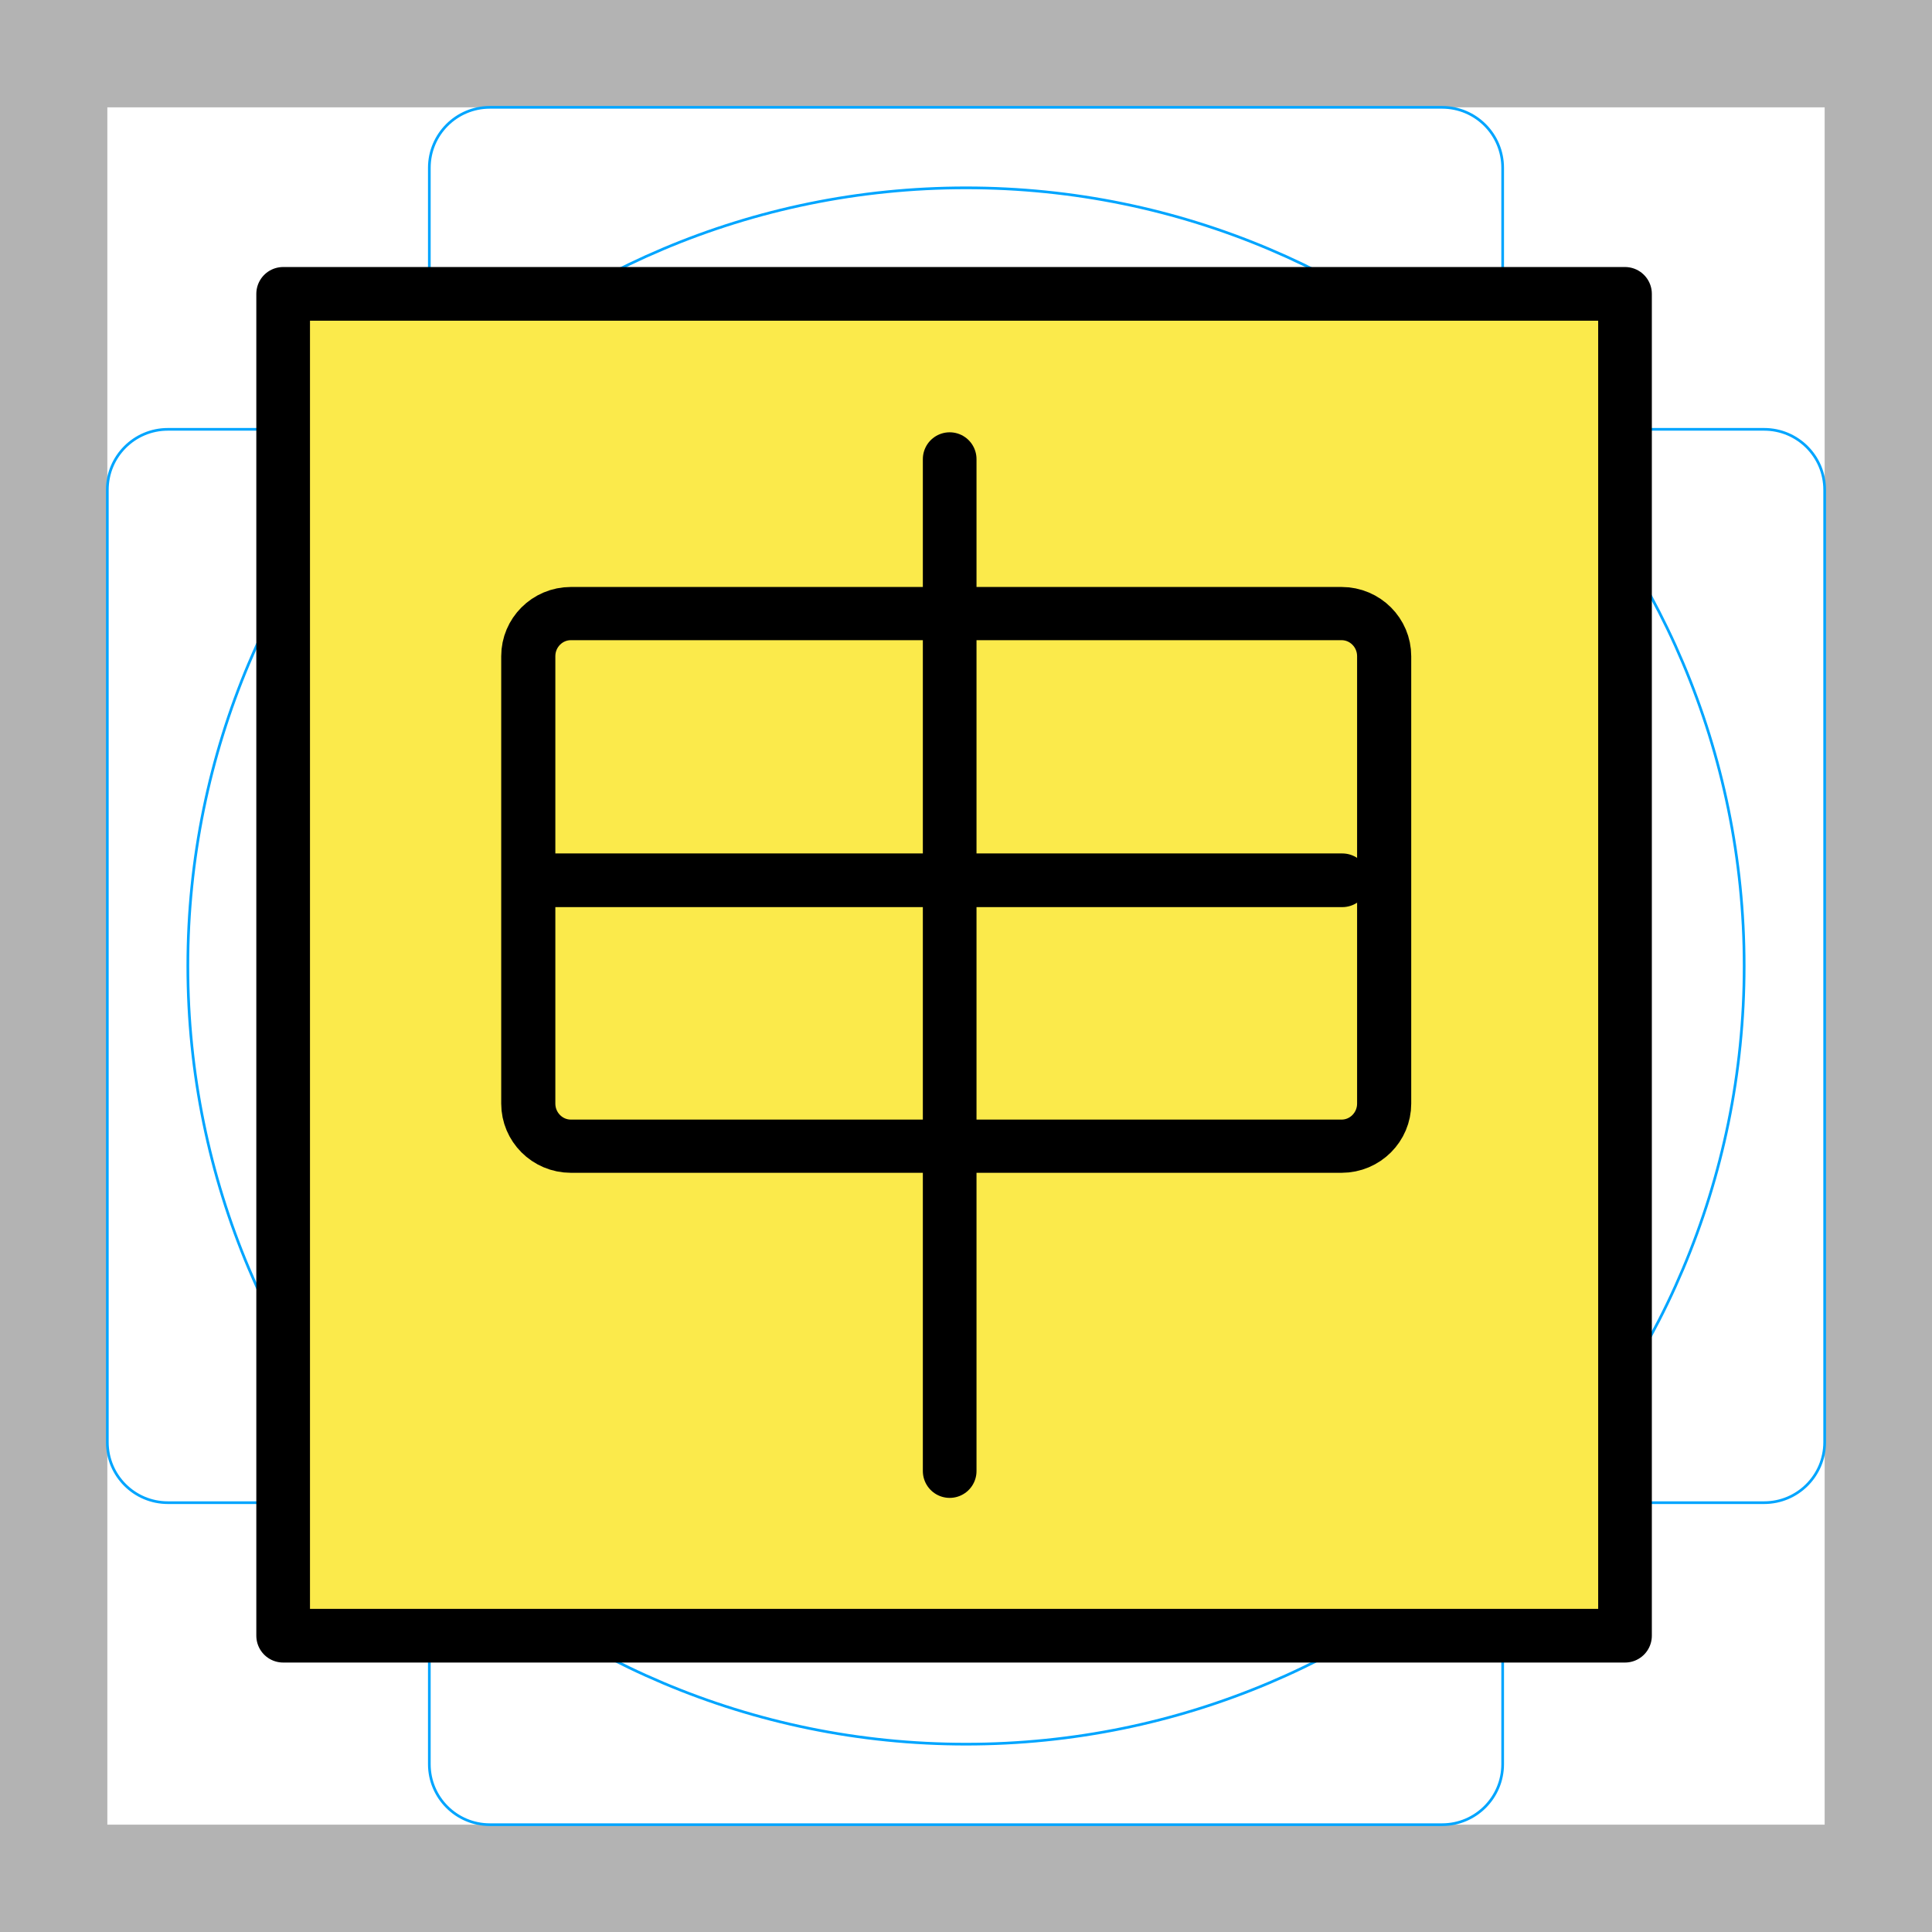
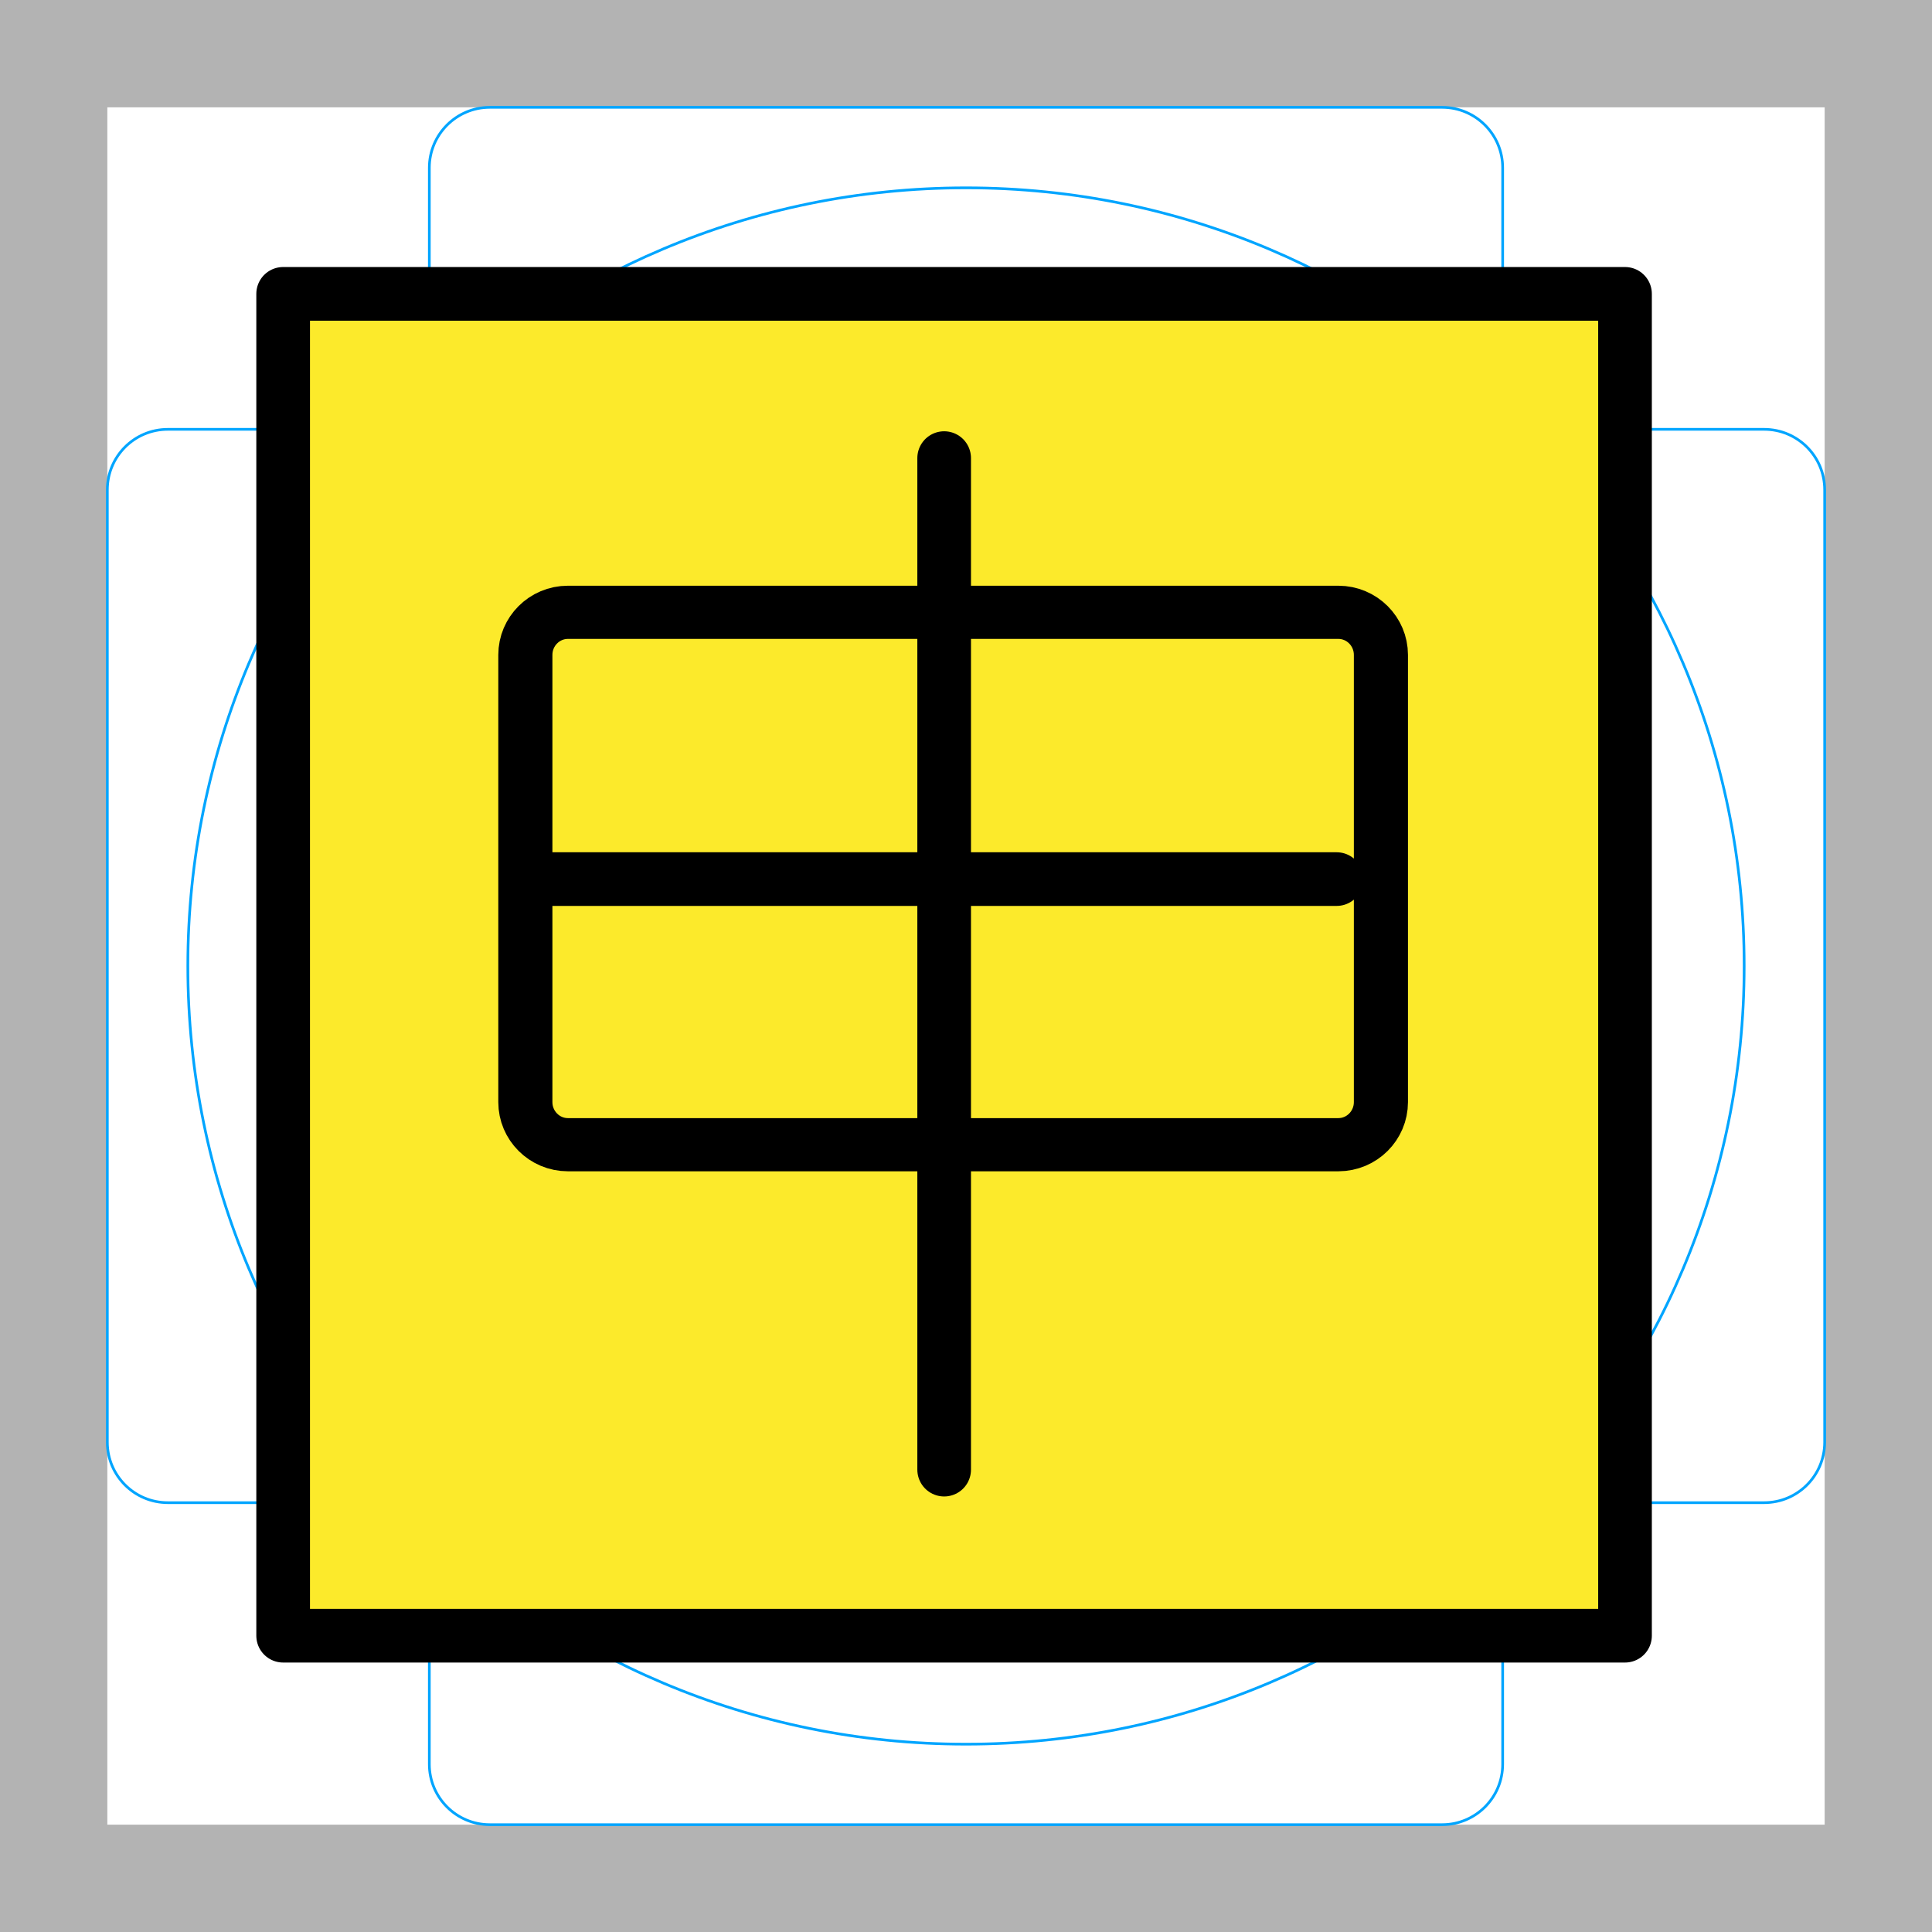
<svg xmlns="http://www.w3.org/2000/svg" id="emoji" version="1.1" viewBox="0 0 72 72">
  <g id="grid">
    <path d="M68,4V68H4V4H68m4-4H0V72H72V0Z" fill="#b3b3b3" />
    <path d="m12.92 10.96h46.15a1.923 1.923 0 0 1 1.923 1.923v46.15a1.923 1.923 0 0 1-1.923 1.923h-46.15a1.923 1.923 0 0 1-1.923-1.923v-46.15a1.923 1.923 0 0 1 1.923-1.923z" fill="none" stroke="#00a5ff" stroke-miterlimit="10" stroke-width=".1" />
-     <rect fill="none" height="64" rx="2.254" stroke="#00a5ff" stroke-miterlimit="10" stroke-width=".1" width="40" x="16" y="4" />
-     <rect fill="none" height="64" rx="2.254" stroke="#00a5ff" stroke-miterlimit="10" stroke-width=".1" transform="translate(72) rotate(90)" width="40" x="16" y="4" />
-     <circle cx="36" cy="36" fill="none" r="29" stroke="#00a5ff" stroke-miterlimit="10" stroke-width=".1" />
+     <rect x="16" y="4" width="40" height="64" rx="2.254" fill="none" stroke="#00a5ff" stroke-miterlimit="10" stroke-width=".1" />
+     <rect transform="translate(72) rotate(90)" x="16" y="4" width="40" height="64" rx="2.254" fill="none" stroke="#00a5ff" stroke-miterlimit="10" stroke-width=".1" />
+     <circle cx="36" cy="36" r="29" fill="none" stroke="#00a5ff" stroke-miterlimit="10" stroke-width=".1" />
  </g>
-   <g id="color" style="clip-rule:evenodd;fill-rule:evenodd;stroke-miterlimit:10" transform="matrix(.2609 0 0 .2609 -91.6 -3.172)">
-     <rect height="191.7" style="fill:#fbea4b;stroke-width:0" width="191.7" x="391.7" y="54.17" />
+   <g id="color" transform="matrix(.2609 0 0 .2609 -91.6 -3.172)">
+     <rect x="391.7" y="54.17" width="191.7" height="191.7" fill="#fcea2b" stroke-width="0" />
+     <path transform="matrix(1.044 0 0 1.044 -1079 -361.2)" d="m1444 477.9h108.7" clip-rule="evenodd" fill="none" stroke="#000" stroke-linecap="round" stroke-linejoin="round" stroke-miterlimit="1.5" stroke-width="7.34" />
+     <path transform="matrix(1.049 0 0 1.031 -1086 -353.4)" d="m1558 445.3v61.96c0 3.256-2.599 5.901-5.8 5.901h-104.9c-3.201 0-5.8-2.645-5.8-5.901v-61.96c0-3.257 2.599-5.901 5.8-5.901h104.9c3.201 0 5.8 2.644 5.8 5.901z" clip-rule="evenodd" fill-opacity="0" stroke="#000" stroke-linecap="round" stroke-linejoin="round" stroke-miterlimit="1.5" stroke-width="7.368" />
+     <path transform="matrix(1.044 0 0 1.044 -1079 -361.2)" d="m1499 420.3v138.4" clip-rule="evenodd" fill="none" stroke="#000" stroke-linecap="round" stroke-linejoin="round" stroke-miterlimit="1.5" stroke-width="7.34" />
  </g>
-   <g id="line" style="clip-rule:evenodd;fill-rule:evenodd;stroke-miterlimit:10" transform="matrix(.2841 0 0 .2841 -390.5 -102.7)">
-     <rect height="191.7" style="clip-rule:evenodd;fill:none;stroke-linecap:round;stroke-linejoin:round;stroke-miterlimit:1.5;stroke-width:7.667;stroke:#000" transform="matrix(.9182 0 0 .9182 1052 350.3)" width="191.7" x="391.7" y="54.17" />
-     <path d="m1444 477.9h108.7" style="clip-rule:evenodd;fill:none;stroke-linecap:round;stroke-linejoin:round;stroke-miterlimit:1.5;stroke-width:7.34;stroke:#000" transform="matrix(.9591 0 0 .9591 61.4 18.61)" />
-     <path d="m1558 445.3v61.96c0 3.256-2.599 5.901-5.8 5.901h-104.9c-3.201 0-5.8-2.645-5.8-5.901v-61.96c0-3.257 2.599-5.901 5.8-5.901h104.9c3.201 0 5.8 2.644 5.8 5.901z" style="clip-rule:evenodd;fill-opacity:0;stroke-linecap:round;stroke-linejoin:round;stroke-miterlimit:1.5;stroke-width:7.368;stroke:#000" transform="matrix(.9637 0 0 .9472 54.64 25.78)" />
-     <path d="m1499 420.3v138.4" style="clip-rule:evenodd;fill:none;stroke-linecap:round;stroke-linejoin:round;stroke-miterlimit:1.5;stroke-width:7.34;stroke:#000" transform="matrix(.9591 0 0 .9591 61.4 18.61)" />
+   <g id="line" transform="matrix(.2841 0 0 .2841 -390.5 -102.7)">
+     <rect transform="matrix(.9182 0 0 .9182 1052 350.3)" x="391.7" y="54.17" width="191.7" height="191.7" clip-rule="evenodd" fill="none" stroke="#000" stroke-linecap="round" stroke-linejoin="round" stroke-miterlimit="1.5" stroke-width="7.667" />
  </g>
</svg>
